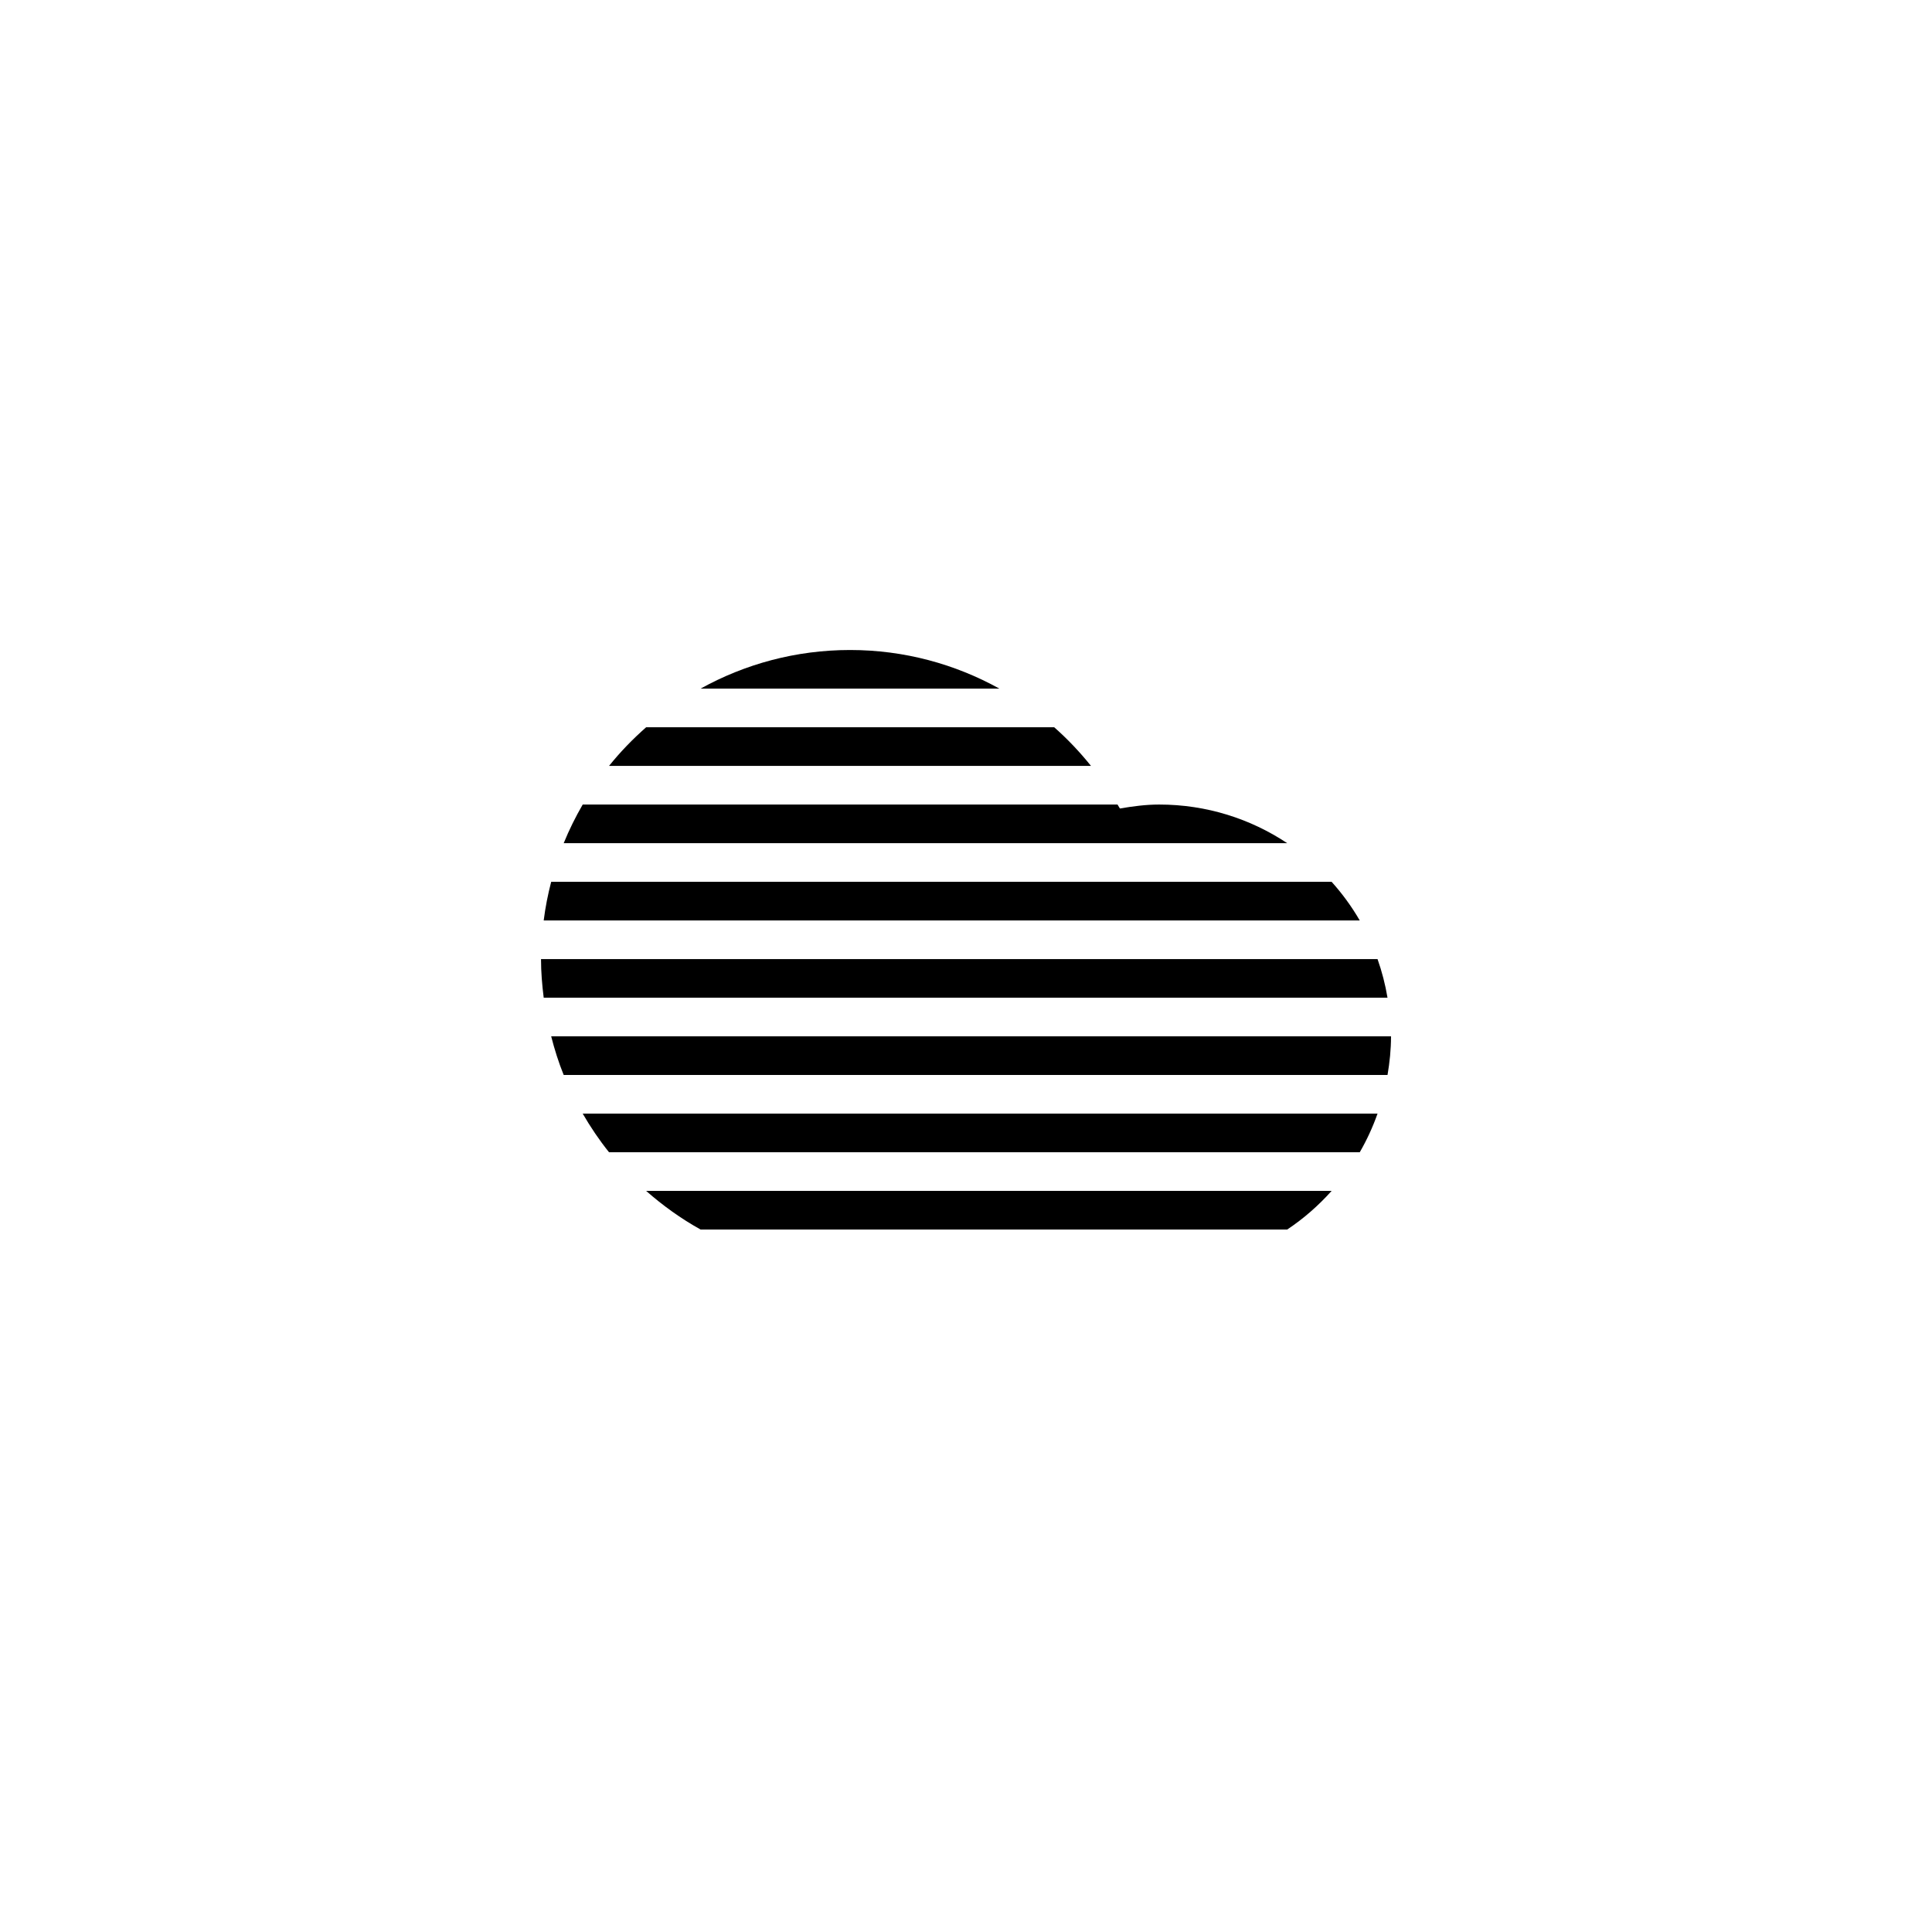
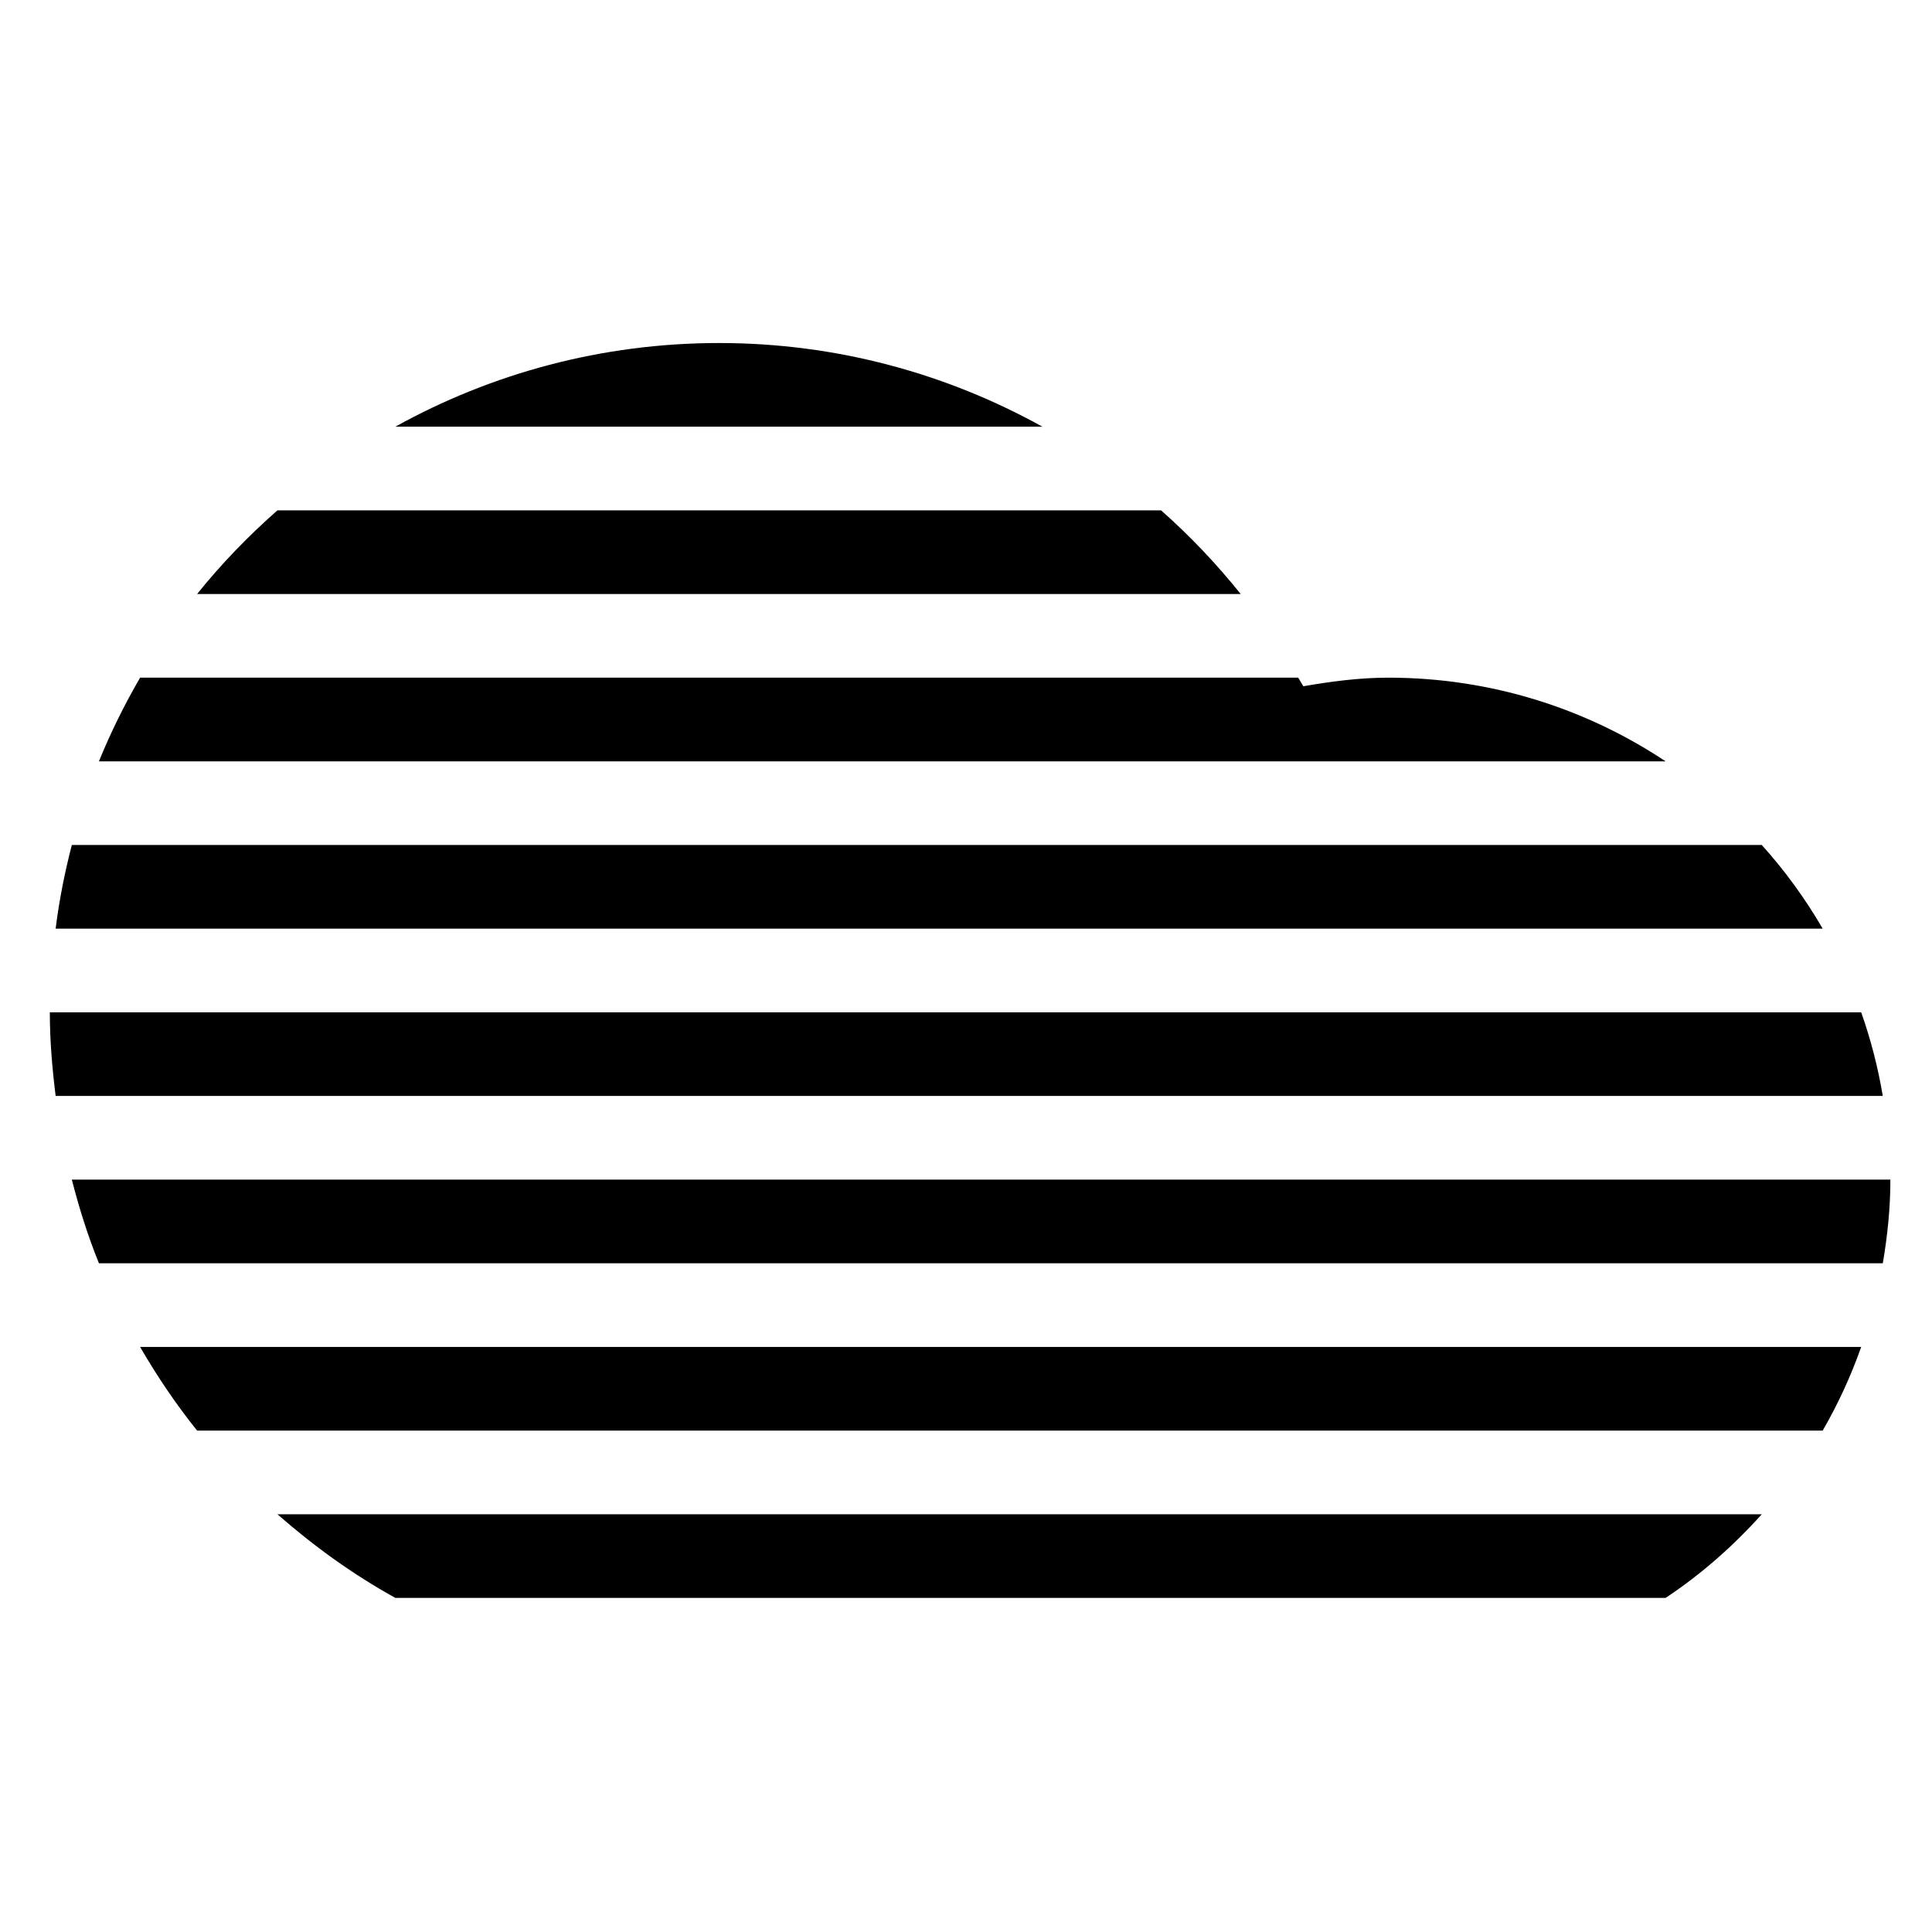
<svg xmlns="http://www.w3.org/2000/svg" version="1.1" id="Layer_1" x="0px" y="0px" width="100px" height="100px" viewBox="0 0 100 100" enable-background="new 0 0 100 100" xml:space="preserve">
-   <path fill-rule="evenodd" clip-rule="evenodd" d="M29.177,55.641c-0.262-0.646-0.473-1.315-0.648-2h43.47  c0,0.684-0.07,1.348-0.181,2H29.177z M36.263,35.643c2.294-1.271,4.93-1.999,7.738-1.999c2.806,0,5.436,0.73,7.727,1.999H36.263z   M28.142,47.642c0.085-0.682,0.218-1.347,0.387-1.999h40.396c0.551,0.613,1.039,1.281,1.455,1.999H28.142z M29.177,43.643  c0.281-0.693,0.613-1.359,0.984-2h27.682c0.04,0.068,0.084,0.135,0.123,0.205c0.664-0.114,1.338-0.205,2.033-0.205  c2.451,0,4.729,0.738,6.627,2H29.177z M31.524,39.643c0.58-0.723,1.225-1.388,1.92-2h21.122c0.69,0.61,1.326,1.28,1.903,2H31.524z   M71.817,51.641H28.142c-0.082-0.656-0.139-1.32-0.139-1.999h43.298C71.528,50.285,71.702,50.953,71.817,51.641z M71.301,57.641  c-0.247,0.699-0.555,1.367-0.921,2H31.524c-0.505-0.629-0.957-1.299-1.363-2H71.301z M33.444,61.641h35.48  c-0.68,0.758-1.447,1.434-2.299,1.999H36.263C35.247,63.078,34.309,62.4,33.444,61.641z" />
+   <defs id="defs7" />
+   <path d="M 5.121,65.387 C 4.554,63.988 4.097,62.54 3.718,61.056 H 97.846 c 0,1.481 -0.152,2.919 -0.392,4.331 z M 20.465,22.084 c 4.967,-2.752 10.675,-4.329 16.756,-4.329 6.076,0 11.771,1.581 16.732,4.329 z M 2.88,48.066 c 0.184,-1.477 0.472,-2.917 0.838,-4.329 H 91.19 c 1.193,1.327 2.25,2.774 3.151,4.329 z M 5.121,39.407 c 0.608,-1.501 1.327,-2.943 2.131,-4.331 H 67.194 c 0.087,0.147 0.182,0.292 0.266,0.444 1.438,-0.247 2.897,-0.444 4.402,-0.444 5.307,0 10.24,1.598 14.35,4.331 z m 5.082,-8.661 c 1.256,-1.566 2.653,-3.006 4.157,-4.331 h 45.737 c 1.494,1.321 2.871,2.772 4.121,4.331 z M 97.452,56.726 H 2.88 C 2.703,55.305 2.579,53.867 2.579,52.397 H 96.335 c 0.492,1.392 0.868,2.839 1.117,4.329 z M 96.335,69.718 c -0.535,1.514 -1.202,2.96 -1.994,4.331 H 10.204 C 9.11,72.687 8.131,71.236 7.252,69.718 Z m -81.974,8.661 h 76.827 c -1.472,1.641 -3.133,3.105 -4.978,4.329 H 20.465 c -2.2,-1.217 -4.231,-2.685 -6.104,-4.329 z" id="path2" style="clip-rule:evenodd;fill-rule:evenodd;stroke-width:2.165" />
</svg>
